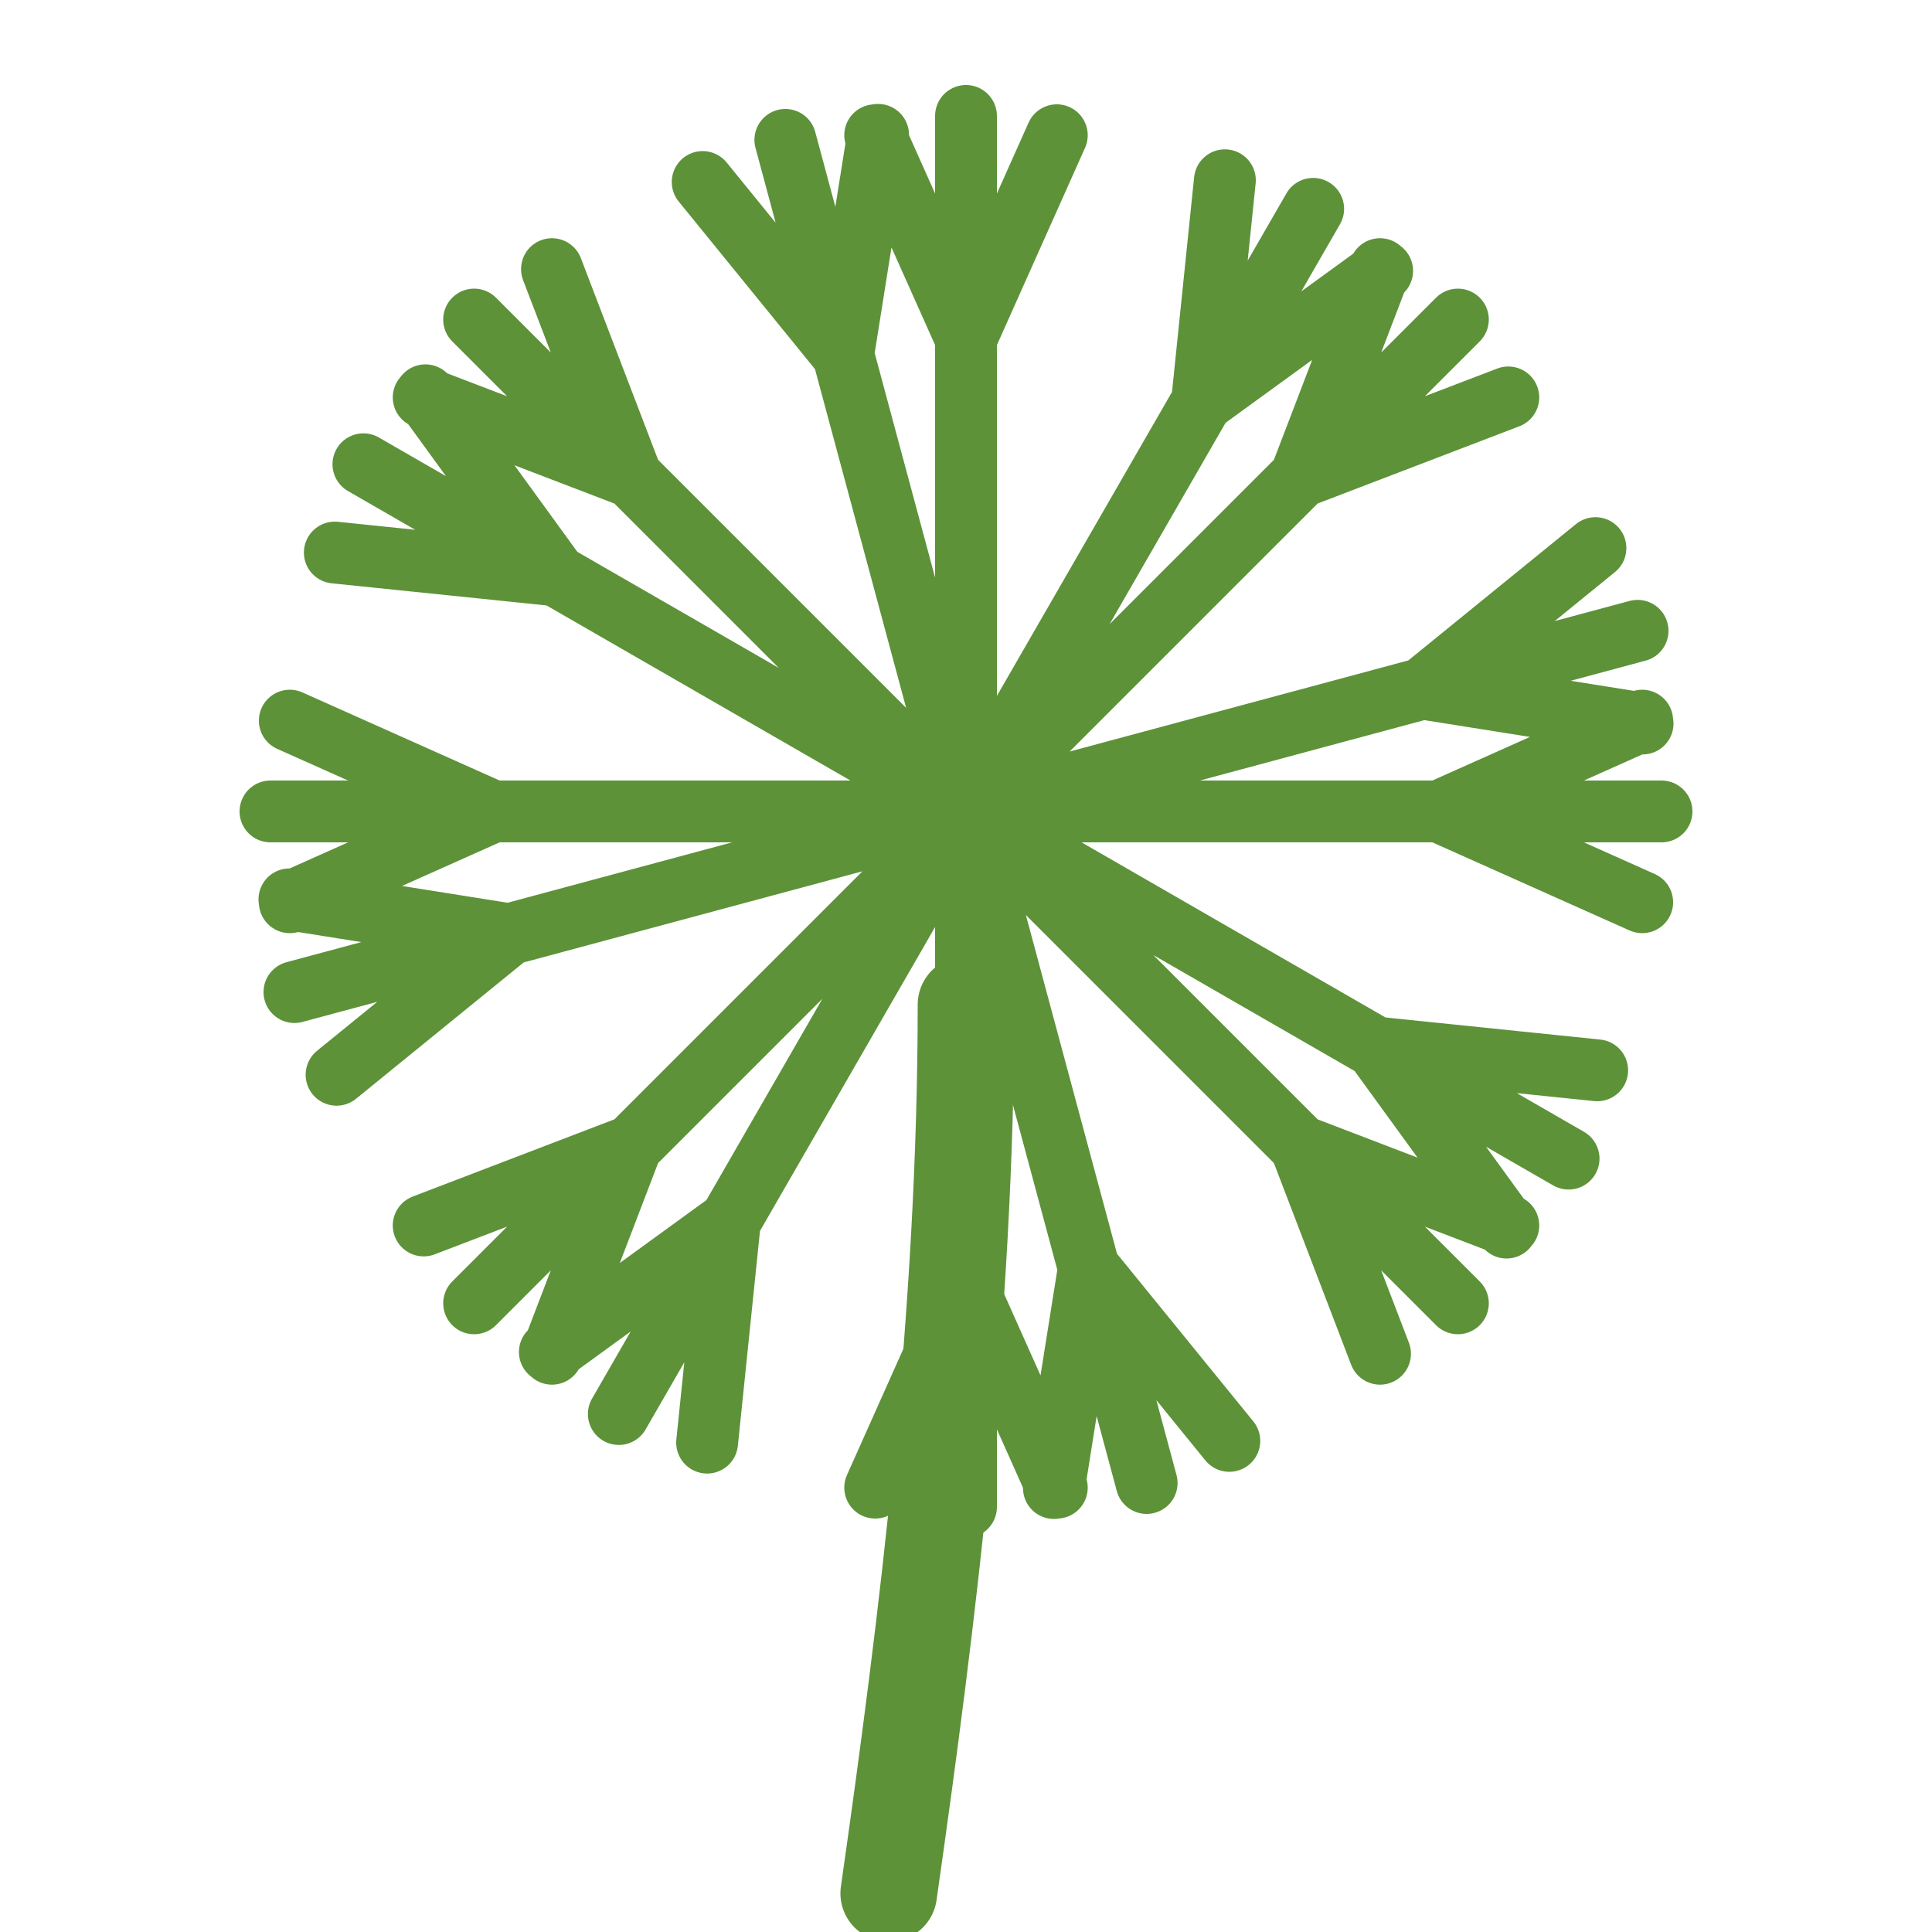
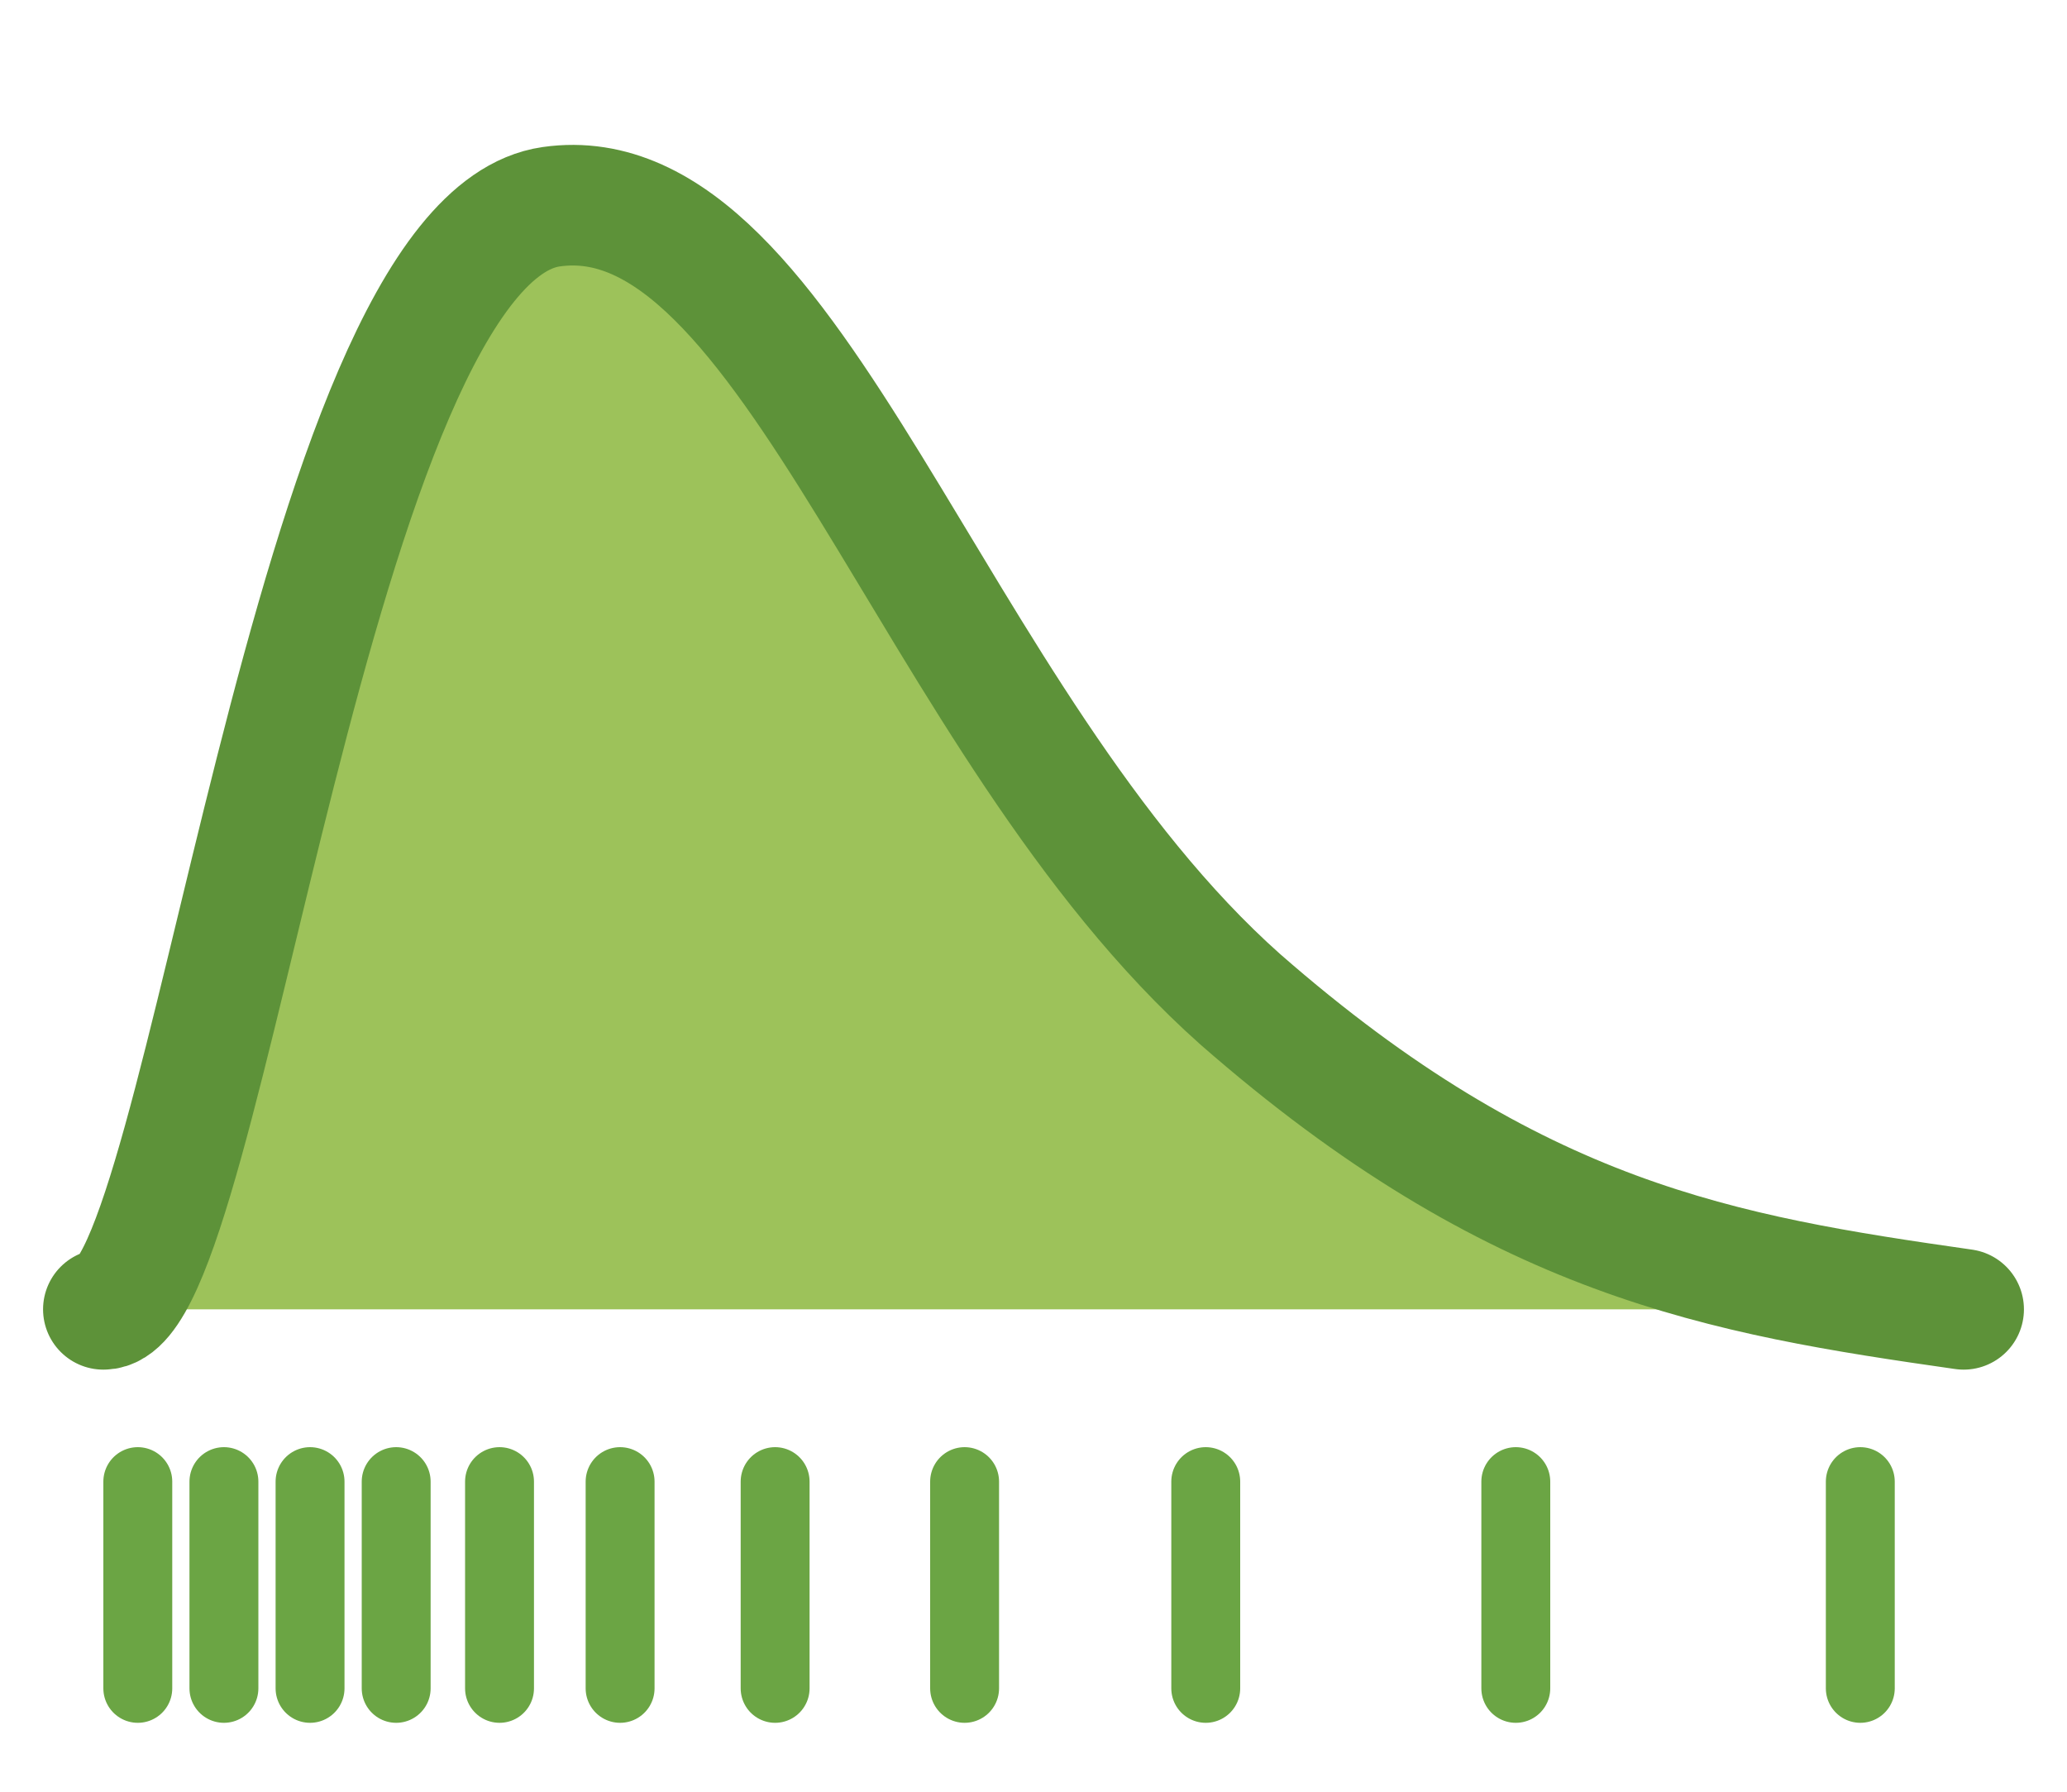
- <svg xmlns="http://www.w3.org/2000/svg" viewBox="0 0 100 100">
-   <path d="M50.00,42.00 L74.48,42.00 M74.48,42.00 L85.00,37.30 M74.48,42.00 L86.00,42.00 M74.48,42.00 L85.00,46.70 M50.00,42.00 L71.21,54.22 M71.21,54.22 L82.67,55.40 M71.21,54.22 L81.19,59.97 M71.21,54.22 L77.98,63.54 M50.00,42.00 L67.31,59.31 M67.31,59.31 L78.07,63.43 M67.31,59.31 L75.46,67.46 M67.31,59.31 L71.43,70.07 M50.00,42.00 L56.36,65.64 M56.36,65.64 L63.63,74.58 M56.36,65.64 L59.35,76.76 M56.36,65.64 L54.55,77.02 M50.00,42.00 L50.00,66.48 M50.00,66.48 L54.70,77.00 M50.00,66.48 L50.00,78.00 M50.00,66.48 L45.30,77.00 M50.00,42.00 L37.78,63.21 M37.78,63.21 L36.60,74.67 M37.78,63.21 L32.03,73.19 M37.78,63.21 L28.46,69.98 M50.00,42.00 L32.69,59.31 M32.69,59.31 L28.57,70.07 M32.69,59.31 L24.54,67.46 M32.69,59.31 L21.93,63.43 M50.00,42.00 L26.36,48.36 M26.36,48.36 L17.42,55.63 M26.36,48.36 L15.24,51.35 M26.36,48.36 L14.98,46.55 M50.00,42.00 L25.52,42.00 M25.52,42.00 L15.00,46.70 M25.52,42.00 L14.00,42.00 M25.52,42.00 L15.00,37.30 M50.00,42.00 L28.79,29.78 M28.79,29.78 L17.33,28.60 M28.79,29.78 L18.81,24.03 M28.79,29.78 L22.02,20.46 M50.00,42.00 L32.69,24.69 M32.69,24.69 L21.93,20.57 M32.69,24.69 L24.54,16.54 M32.69,24.69 L28.57,13.93 M50.00,42.00 L43.64,18.36 M43.64,18.36 L36.37,9.42 M43.64,18.36 L40.65,7.24 M43.64,18.36 L45.45,6.98 M50.00,42.00 L50.00,17.52 M50.00,17.52 L45.30,7.00 M50.00,17.52 L50.00,6.00 M50.00,17.52 L54.70,7.00 M50.00,42.00 L62.22,20.79 M62.22,20.79 L63.40,9.33 M62.22,20.79 L67.97,10.81 M62.22,20.79 L71.54,14.02 M50.00,42.00 L67.31,24.69 M67.31,24.69 L71.43,13.93 M67.31,24.69 L75.46,16.54 M67.31,24.69 L78.07,20.57 M50.00,42.00 L73.64,35.64 M73.64,35.64 L82.58,28.37 M73.64,35.64 L84.76,32.65 M73.64,35.64 L85.02,37.45" fill="none" stroke="#5d9239" stroke-width="3.2" stroke-linecap="round" />
-   <circle cx="50.00" cy="42.00" r="5.76" fill="#5d9239" />
-   <path d="M50,52 C50,68 48,84 46,98" fill="none" stroke="#5d9239" stroke-width="5" stroke-linecap="round" />
+ <svg xmlns="http://www.w3.org/2000/svg" viewBox="0 0 120 104">
+   <path d="M6,76 C12,76 18,14 32,12 C46,10 54,42 72,58 C88,72 100,74 114,76 Z" fill="#9dc25a" />
+   <path d="M6,76 C12,76 18,14 32,12 C46,10 54,42 72,58 C88,72 100,74 114,76" fill="none" stroke="#5d9239" stroke-width="7" stroke-linecap="round" stroke-linejoin="round" />
+   <path d="M8,86 v12 M13,86 v12 M18,86 v12 M23,86 v12 M29,86 v12 M36,86 v12 M45,86 v12 M56,86 v12 M70,86 v12 M88,86 v12 M108,86 v12" stroke="#6ba544" stroke-width="4" stroke-linecap="round" />
</svg>
